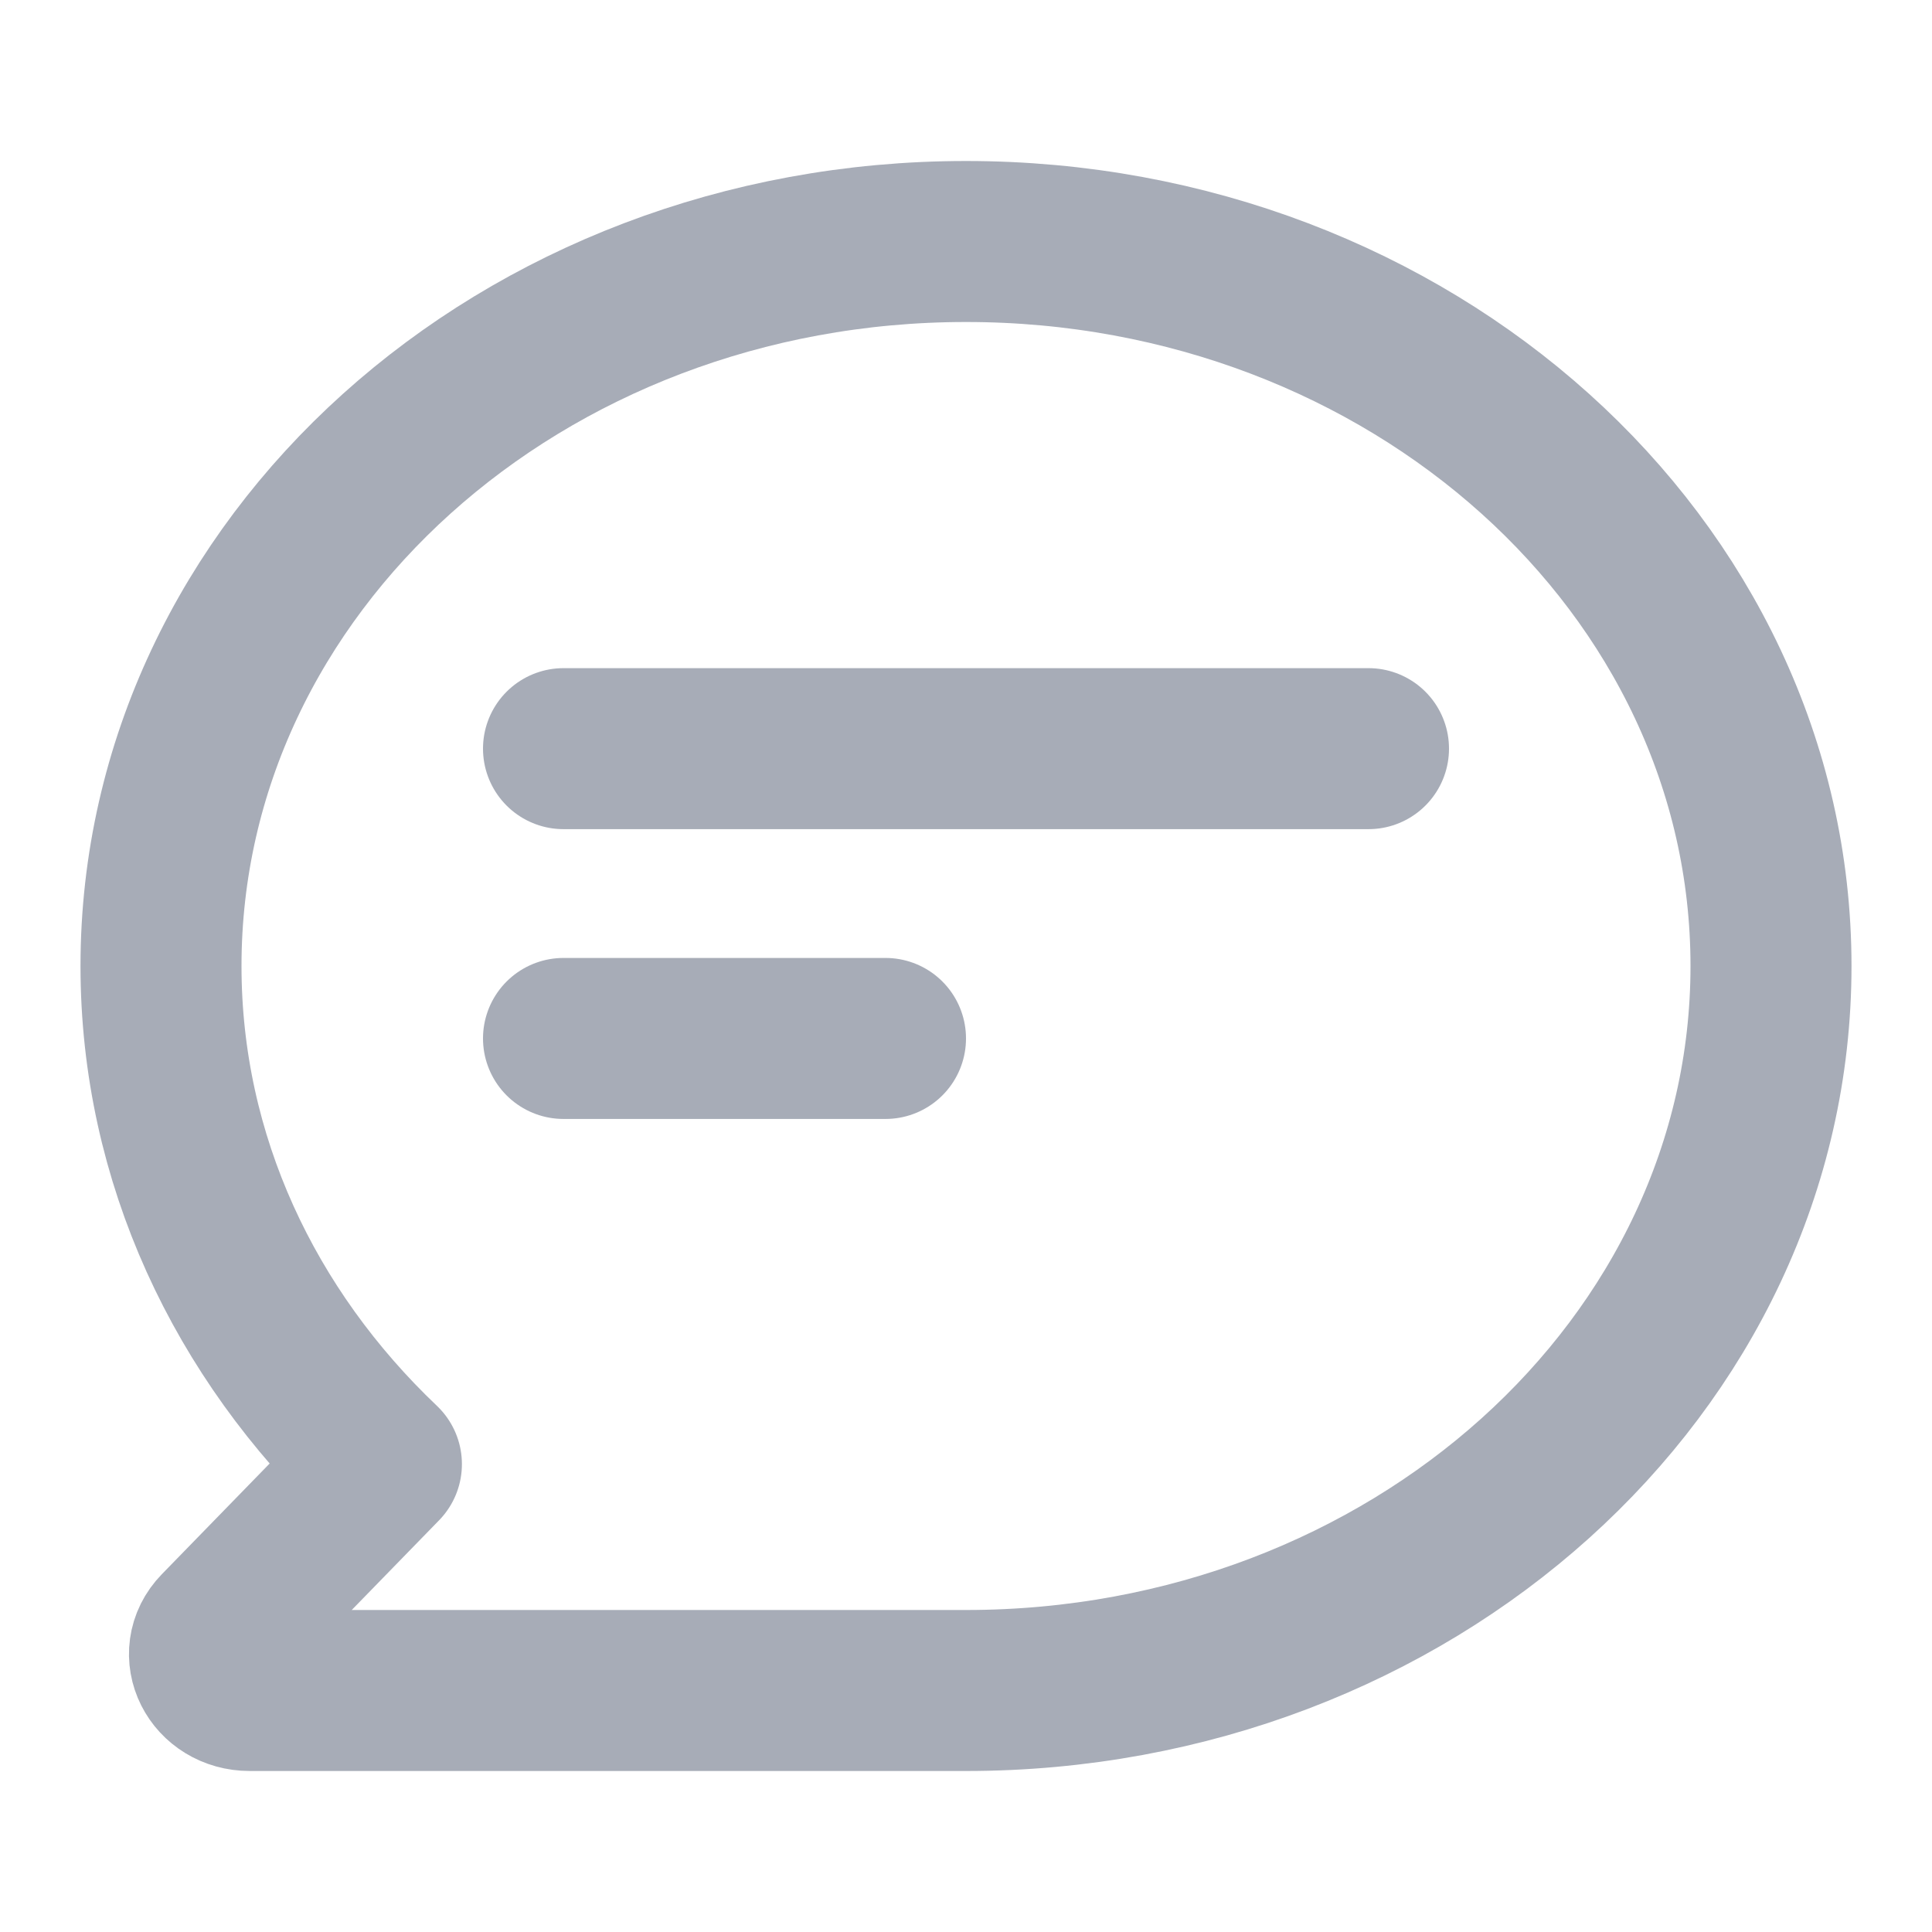
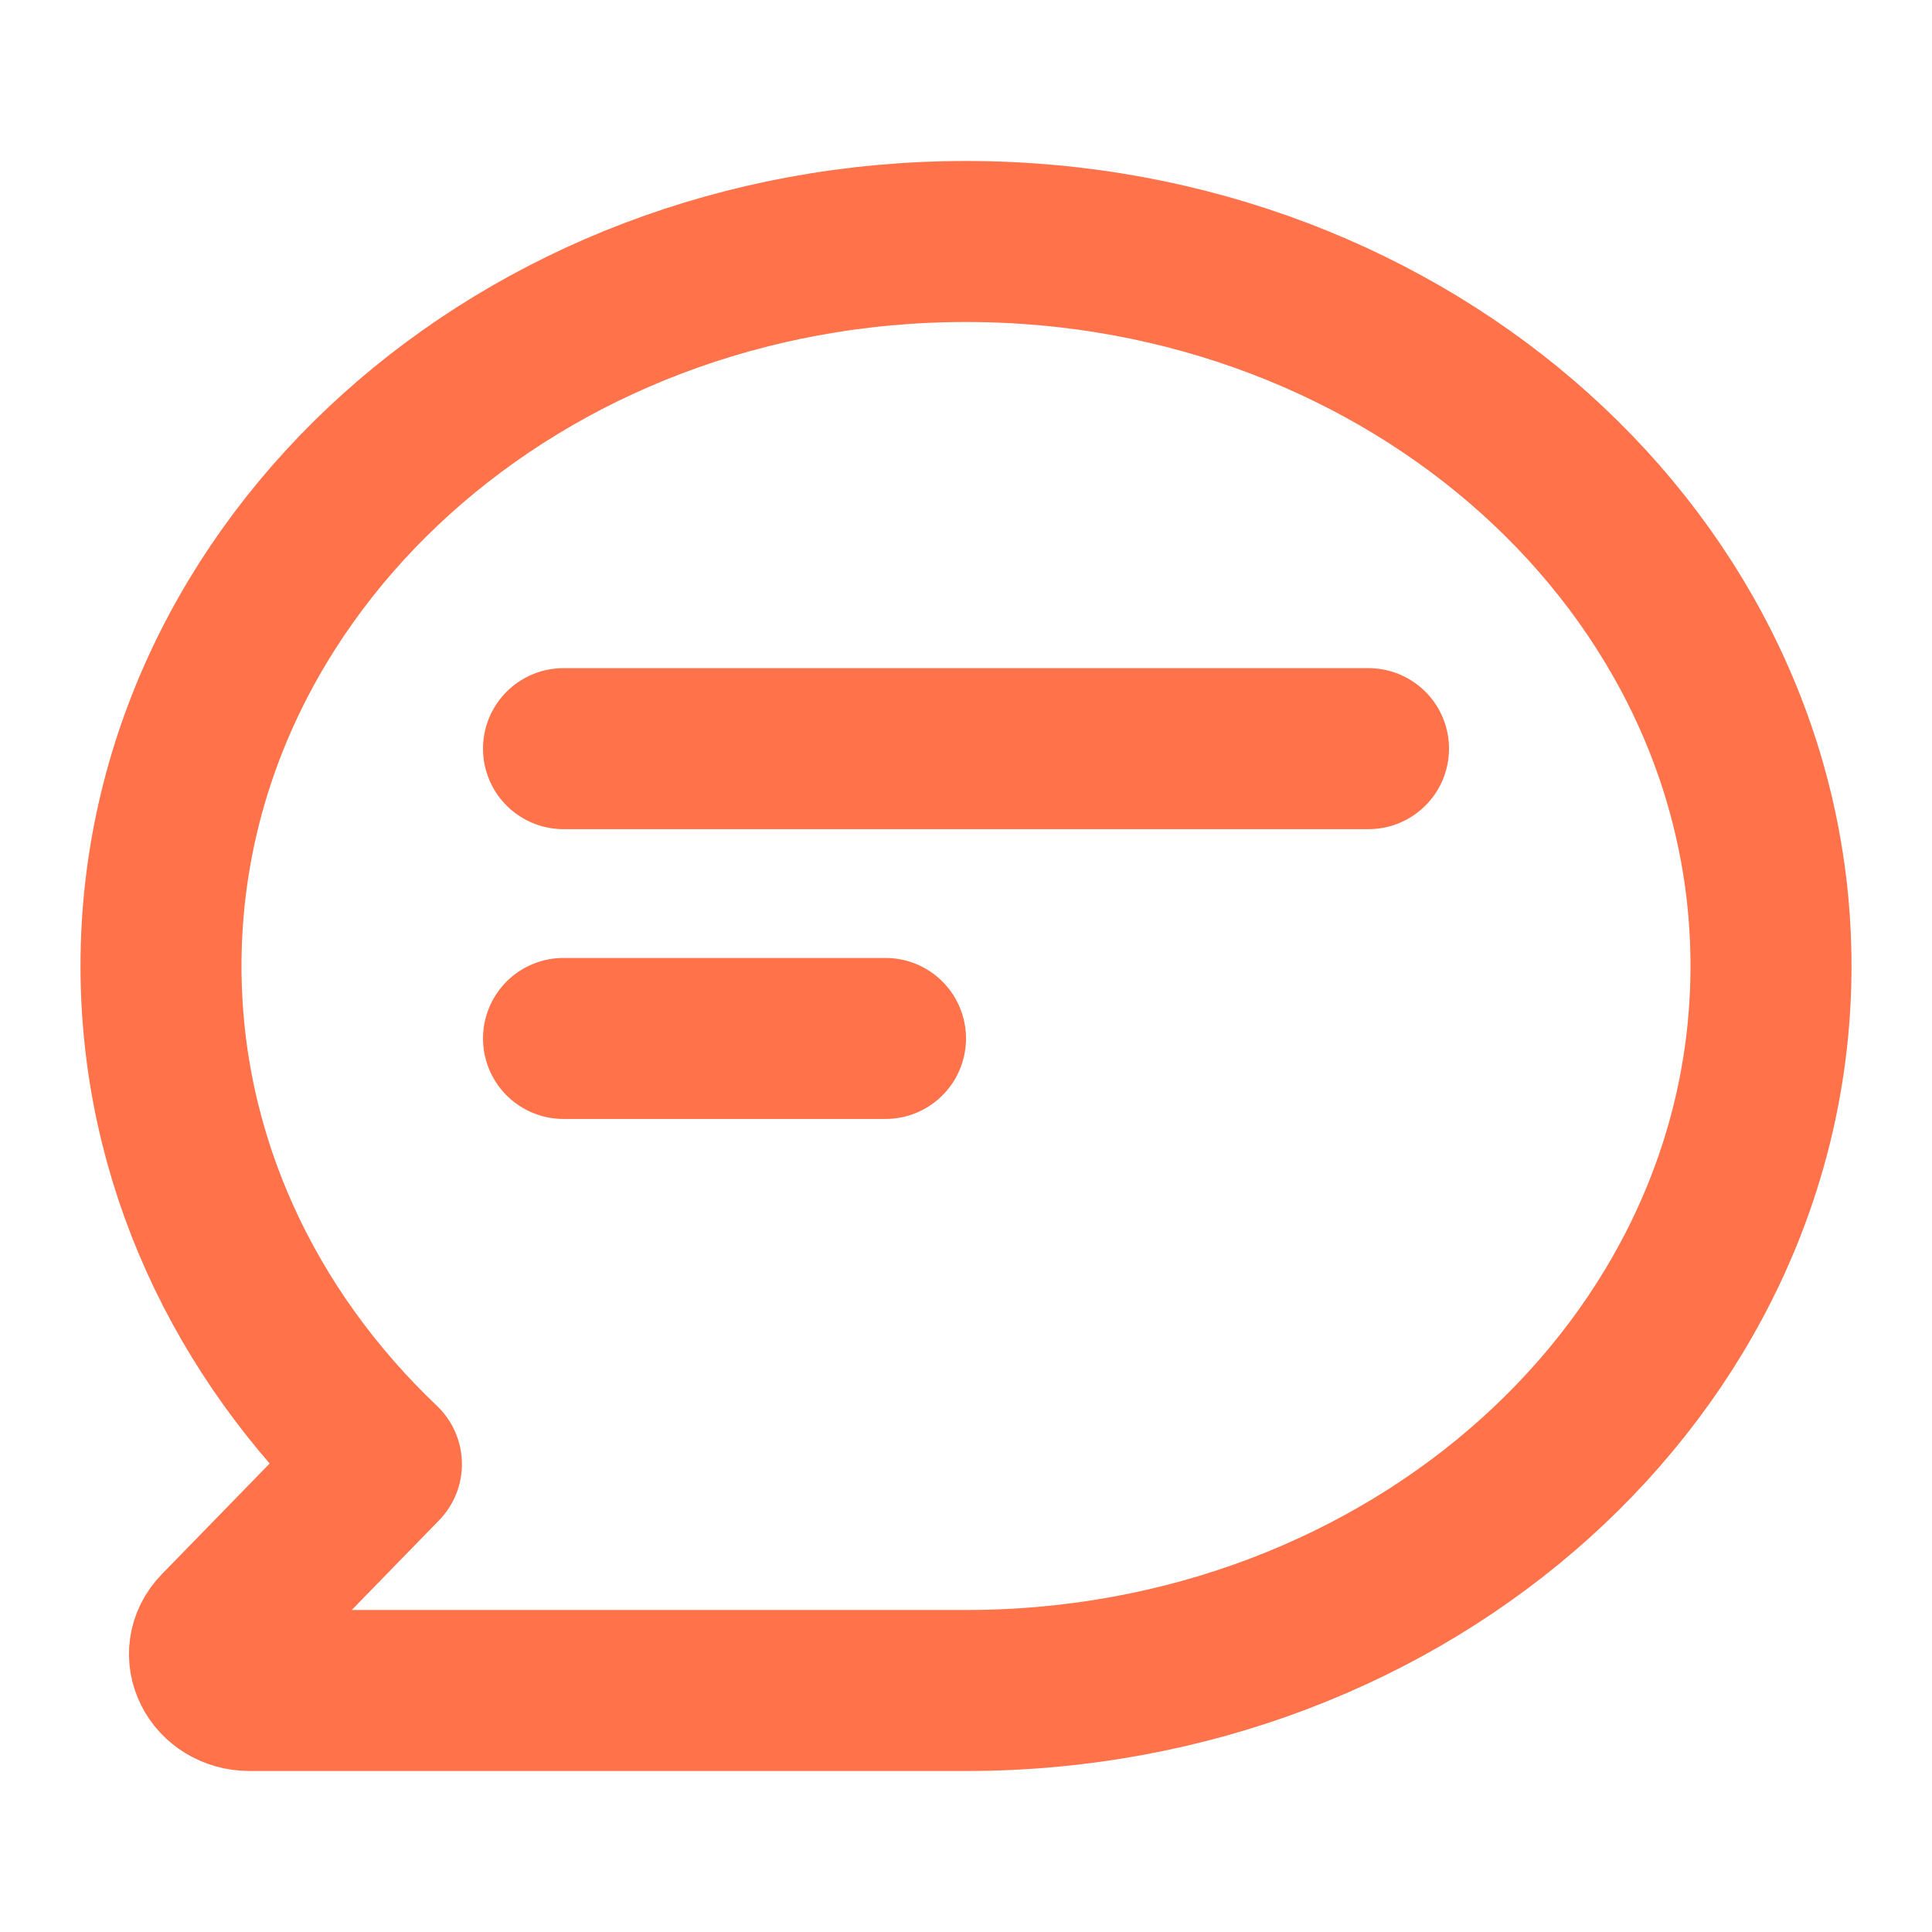
<svg xmlns="http://www.w3.org/2000/svg" width="24" height="24" viewBox="0 0 24 24" fill="none">
-   <path d="M12 21C17.523 21 22 16.971 22 12C22 7.029 17.523 3 12 3C6.477 3 2 7.029 2 12C2 14.397 3.041 16.575 4.738 18.188L2.727 20.253C2.444 20.544 2.673 21 3.103 21H12Z" stroke="#A7ACB7" stroke-width="2" stroke-linecap="round" stroke-linejoin="round" />
-   <path d="M7 9.3H17" stroke="#A7ACB7" stroke-width="2" stroke-linecap="round" stroke-linejoin="round" />
-   <path d="M7 12.9H11" stroke="#A7ACB7" stroke-width="2" stroke-linecap="round" stroke-linejoin="round" />
+   <path d="M12 21C17.523 21 22 16.971 22 12C22 7.029 17.523 3 12 3C6.477 3 2 7.029 2 12C2 14.397 3.041 16.575 4.738 18.188L2.727 20.253C2.444 20.544 2.673 21 3.103 21H12Z" stroke="#FF724A" stroke-width="2" stroke-linecap="round" stroke-linejoin="round" />
+   <path d="M7 9.3H17" stroke="#FF724A" stroke-width="2" stroke-linecap="round" stroke-linejoin="round" />
+   <path d="M7 12.9H11" stroke="#FF724A" stroke-width="2" stroke-linecap="round" stroke-linejoin="round" />
</svg>
